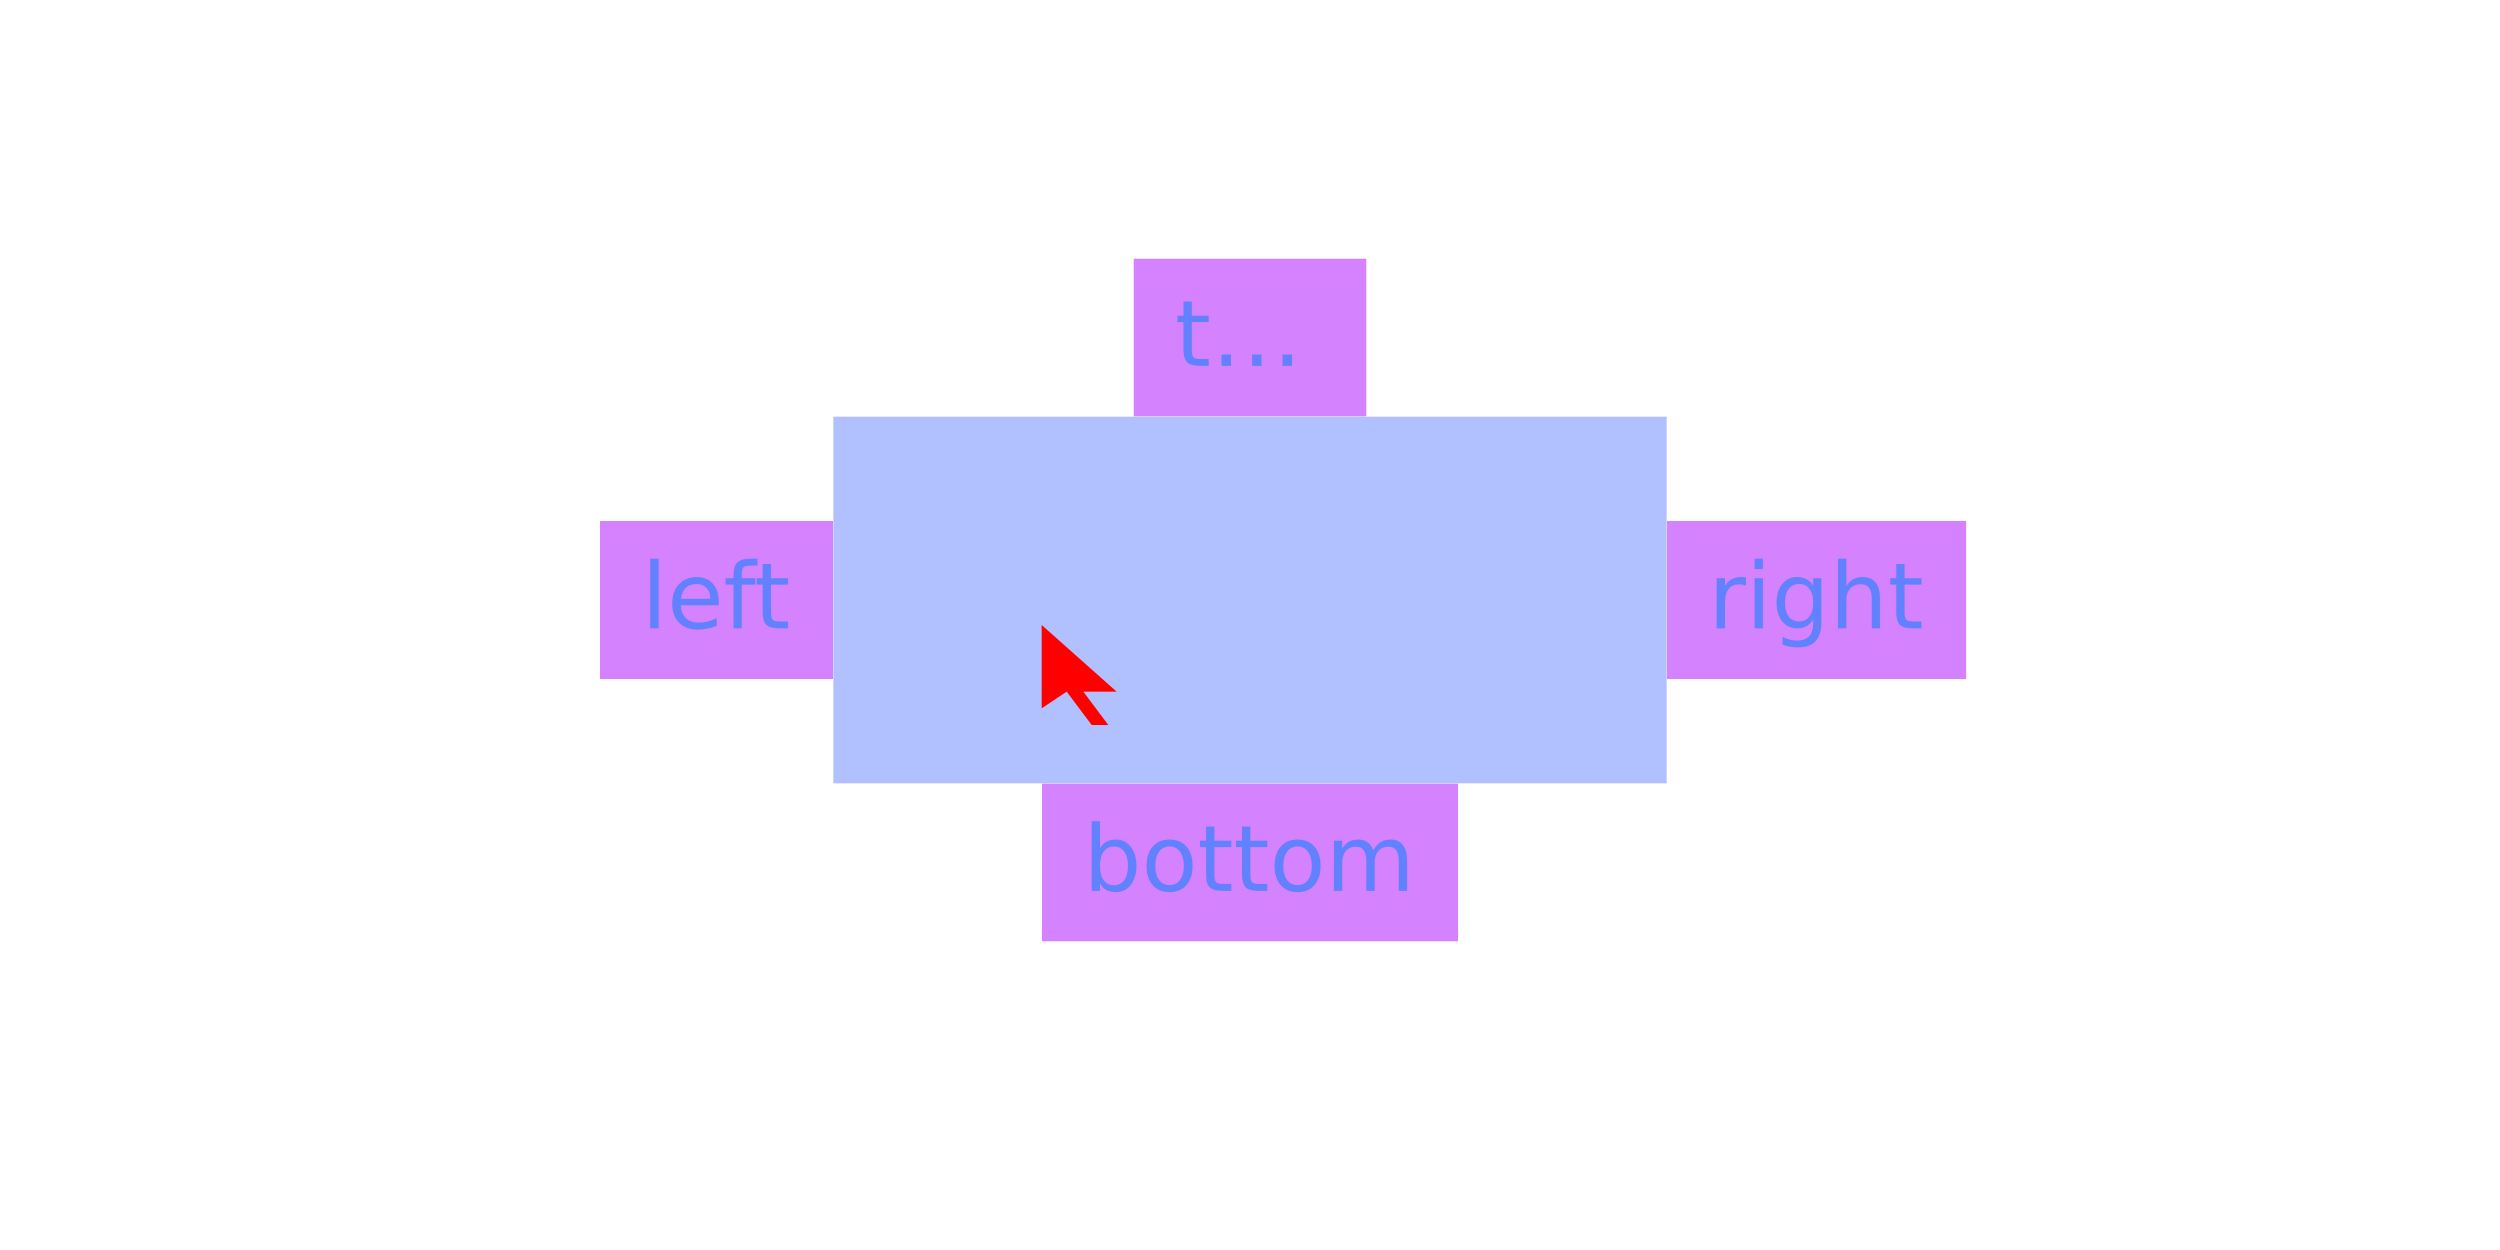
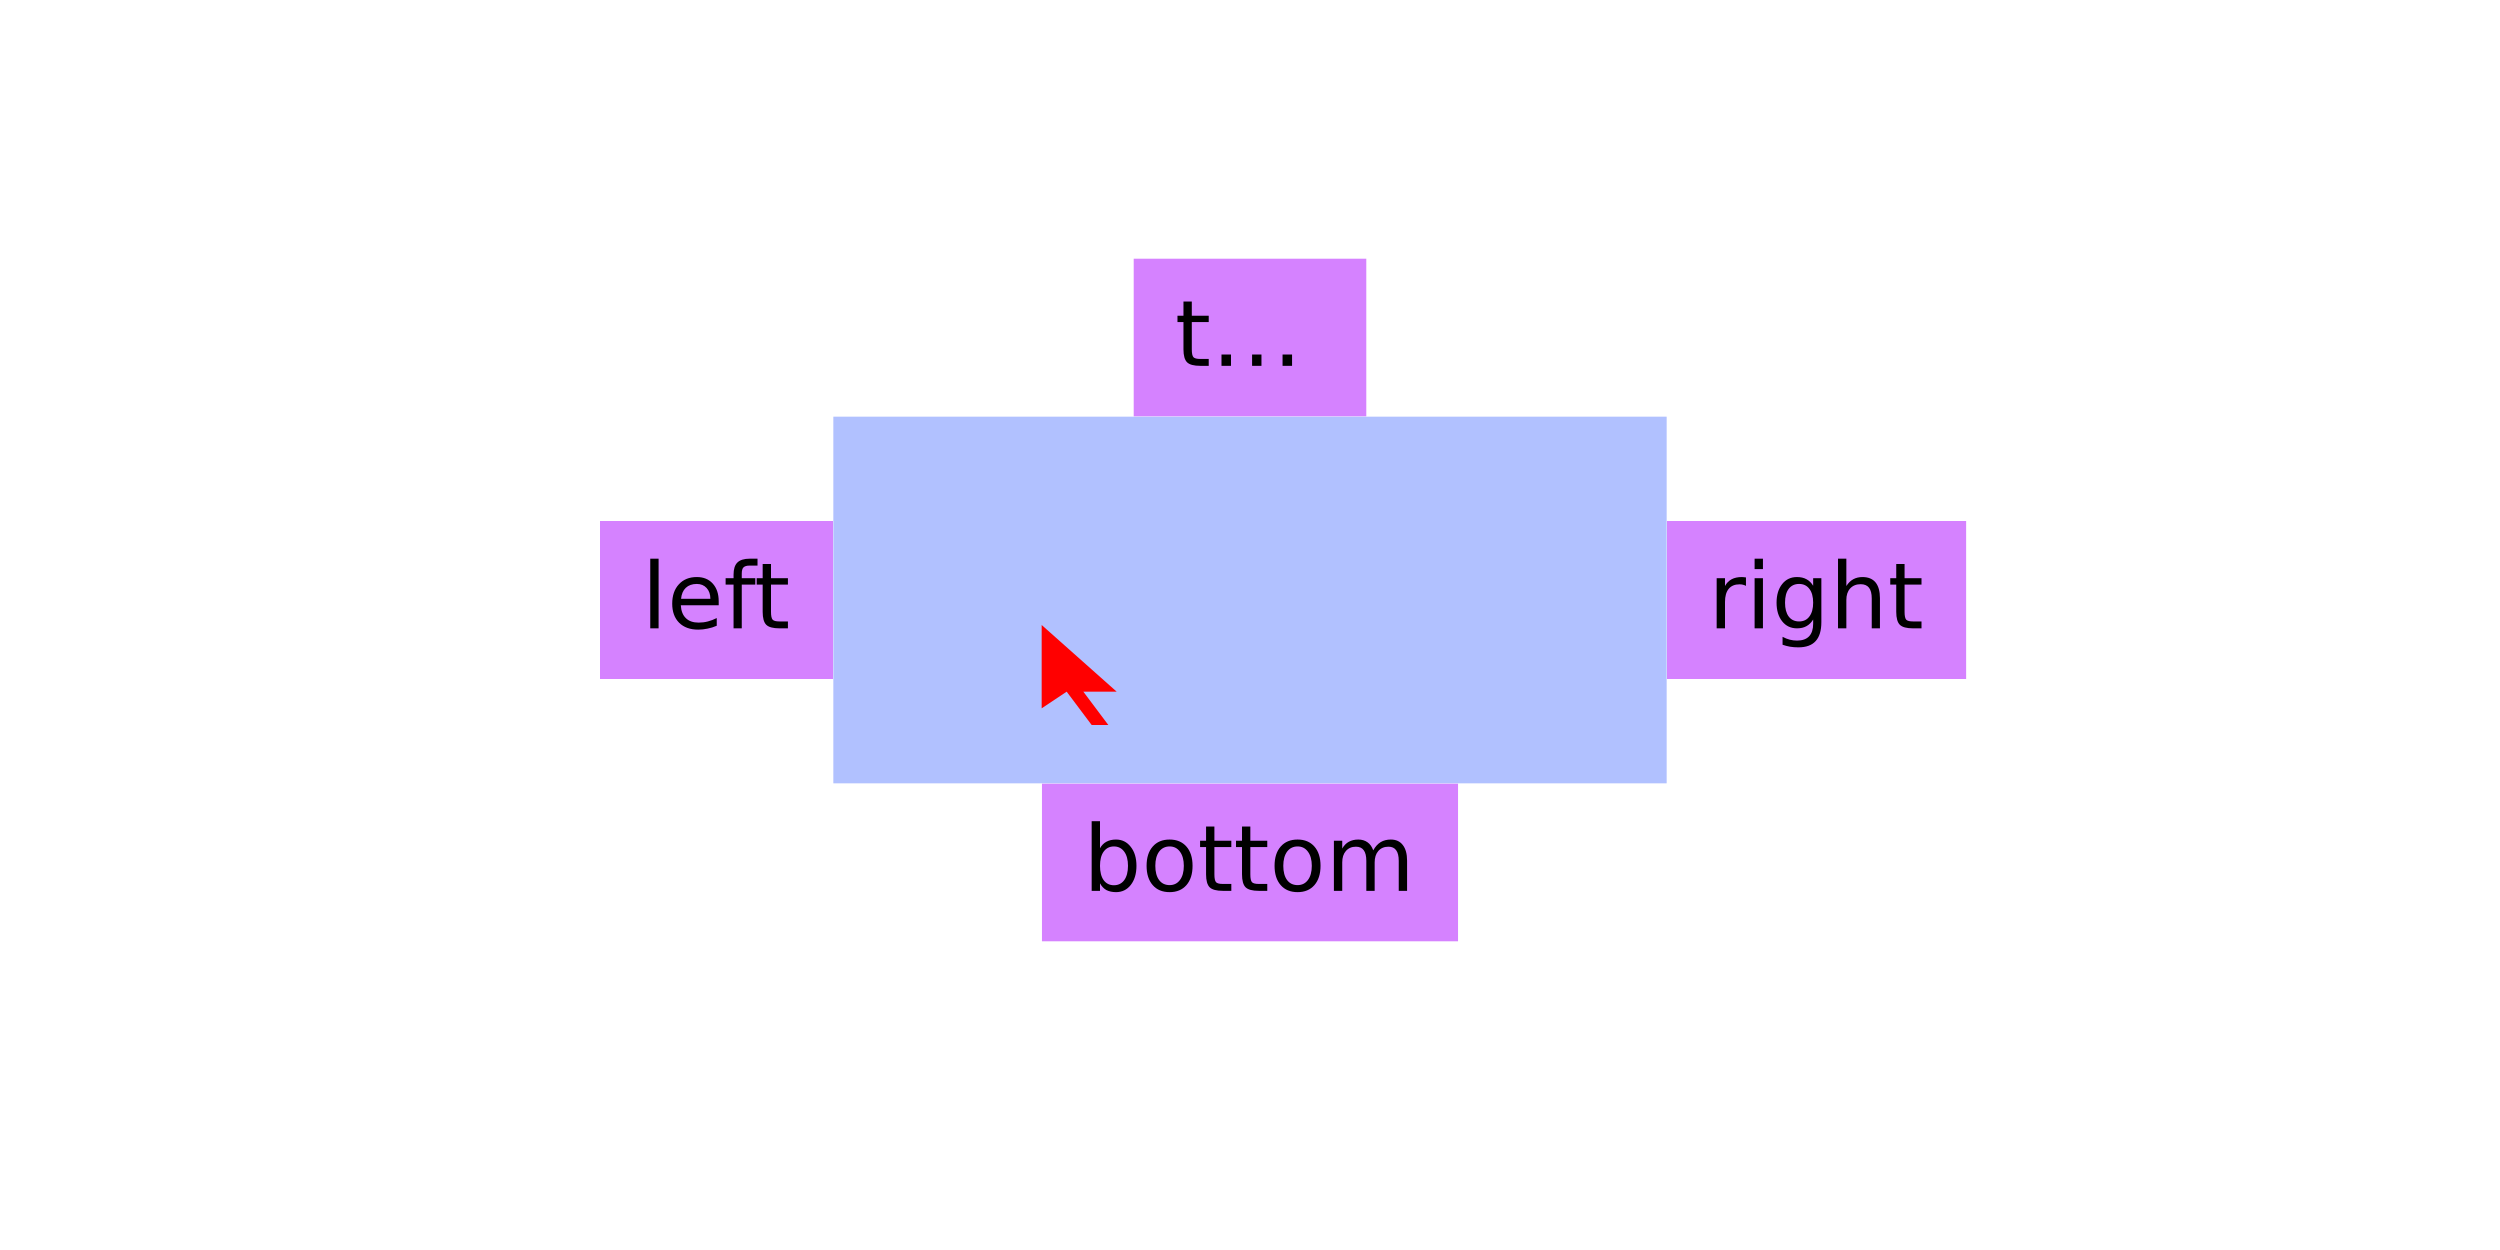
<svg xmlns="http://www.w3.org/2000/svg" xmlns:xlink="http://www.w3.org/1999/xlink" width="300pt" height="150pt" viewBox="0 0 300 150" version="1.1">
  <defs>
    <g>
      <symbol overflow="visible" id="glyph0-0">
        <path style="stroke:none;" d="M 0.547 1.938 L 0.547 -7.75 L 6.047 -7.75 L 6.047 1.938 Z M 1.172 1.328 L 5.438 1.328 L 5.438 -7.141 L 1.172 -7.141 Z M 1.172 1.328 " />
      </symbol>
      <symbol overflow="visible" id="glyph0-1">
        <path style="stroke:none;" d="M 1.031 -8.359 L 2.031 -8.359 L 2.031 0 L 1.031 0 Z M 1.031 -8.359 " />
      </symbol>
      <symbol overflow="visible" id="glyph0-2">
        <path style="stroke:none;" d="M 6.188 -3.25 L 6.188 -2.766 L 1.641 -2.766 C 1.68 -2.086 1.883 -1.57 2.25 -1.219 C 2.613 -0.863 3.125 -0.688 3.781 -0.688 C 4.164 -0.688 4.535 -0.734 4.891 -0.828 C 5.242 -0.922 5.598 -1.055 5.953 -1.234 L 5.953 -0.312 C 5.598 -0.156 5.234 -0.039 4.859 0.031 C 4.484 0.113 4.109 0.156 3.734 0.156 C 2.766 0.156 2 -0.117 1.438 -0.672 C 0.883 -1.234 0.609 -1.992 0.609 -2.953 C 0.609 -3.93 0.875 -4.707 1.406 -5.281 C 1.938 -5.863 2.656 -6.156 3.562 -6.156 C 4.363 -6.156 5 -5.895 5.469 -5.375 C 5.945 -4.852 6.188 -4.145 6.188 -3.25 Z M 5.188 -3.547 C 5.188 -4.086 5.035 -4.52 4.734 -4.844 C 4.441 -5.164 4.051 -5.328 3.562 -5.328 C 3.008 -5.328 2.566 -5.172 2.234 -4.859 C 1.91 -4.547 1.723 -4.109 1.672 -3.547 Z M 5.188 -3.547 " />
      </symbol>
      <symbol overflow="visible" id="glyph0-3">
        <path style="stroke:none;" d="M 4.078 -8.359 L 4.078 -7.531 L 3.141 -7.531 C 2.785 -7.531 2.535 -7.457 2.391 -7.312 C 2.254 -7.176 2.188 -6.922 2.188 -6.547 L 2.188 -6.016 L 3.812 -6.016 L 3.812 -5.25 L 2.188 -5.25 L 2.188 0 L 1.203 0 L 1.203 -5.25 L 0.25 -5.25 L 0.25 -6.016 L 1.203 -6.016 L 1.203 -6.438 C 1.203 -7.102 1.352 -7.586 1.656 -7.891 C 1.969 -8.203 2.461 -8.359 3.141 -8.359 Z M 4.078 -8.359 " />
      </symbol>
      <symbol overflow="visible" id="glyph0-4">
        <path style="stroke:none;" d="M 2.016 -7.719 L 2.016 -6.016 L 4.047 -6.016 L 4.047 -5.25 L 2.016 -5.25 L 2.016 -1.984 C 2.016 -1.492 2.082 -1.176 2.219 -1.031 C 2.352 -0.895 2.625 -0.828 3.031 -0.828 L 4.047 -0.828 L 4.047 0 L 3.031 0 C 2.27 0 1.742 -0.141 1.453 -0.422 C 1.16 -0.711 1.016 -1.234 1.016 -1.984 L 1.016 -5.25 L 0.297 -5.25 L 0.297 -6.016 L 1.016 -6.016 L 1.016 -7.719 Z M 2.016 -7.719 " />
      </symbol>
      <symbol overflow="visible" id="glyph0-5">
        <path style="stroke:none;" d="M 4.516 -5.094 C 4.41 -5.156 4.289 -5.203 4.156 -5.234 C 4.031 -5.266 3.891 -5.281 3.734 -5.281 C 3.172 -5.281 2.738 -5.098 2.438 -4.734 C 2.145 -4.367 2 -3.848 2 -3.172 L 2 0 L 1 0 L 1 -6.016 L 2 -6.016 L 2 -5.078 C 2.195 -5.441 2.461 -5.711 2.797 -5.891 C 3.129 -6.066 3.535 -6.156 4.016 -6.156 C 4.086 -6.156 4.16 -6.148 4.234 -6.141 C 4.316 -6.141 4.41 -6.129 4.516 -6.109 Z M 4.516 -5.094 " />
      </symbol>
      <symbol overflow="visible" id="glyph0-6">
        <path style="stroke:none;" d="M 1.031 -6.016 L 2.031 -6.016 L 2.031 0 L 1.031 0 Z M 1.031 -8.359 L 2.031 -8.359 L 2.031 -7.109 L 1.031 -7.109 Z M 1.031 -8.359 " />
      </symbol>
      <symbol overflow="visible" id="glyph0-7">
        <path style="stroke:none;" d="M 5 -3.078 C 5 -3.797 4.848 -4.348 4.547 -4.734 C 4.254 -5.129 3.844 -5.328 3.312 -5.328 C 2.781 -5.328 2.363 -5.129 2.062 -4.734 C 1.77 -4.348 1.625 -3.797 1.625 -3.078 C 1.625 -2.367 1.77 -1.816 2.062 -1.422 C 2.363 -1.023 2.781 -0.828 3.312 -0.828 C 3.844 -0.828 4.254 -1.023 4.547 -1.422 C 4.848 -1.816 5 -2.367 5 -3.078 Z M 5.984 -0.75 C 5.984 0.281 5.754 1.039 5.297 1.531 C 4.848 2.031 4.156 2.281 3.219 2.281 C 2.863 2.281 2.531 2.254 2.219 2.203 C 1.914 2.148 1.617 2.07 1.328 1.969 L 1.328 1.016 C 1.617 1.172 1.906 1.285 2.188 1.359 C 2.469 1.43 2.758 1.469 3.062 1.469 C 3.707 1.469 4.191 1.297 4.516 0.953 C 4.836 0.617 5 0.113 5 -0.562 L 5 -1.062 C 4.789 -0.707 4.523 -0.441 4.203 -0.266 C 3.891 -0.086 3.508 0 3.062 0 C 2.32 0 1.727 -0.281 1.281 -0.844 C 0.832 -1.406 0.609 -2.148 0.609 -3.078 C 0.609 -4.004 0.832 -4.75 1.281 -5.312 C 1.727 -5.875 2.32 -6.156 3.062 -6.156 C 3.508 -6.156 3.891 -6.066 4.203 -5.891 C 4.523 -5.723 4.789 -5.461 5 -5.109 L 5 -6.016 L 5.984 -6.016 Z M 5.984 -0.75 " />
      </symbol>
      <symbol overflow="visible" id="glyph0-8">
        <path style="stroke:none;" d="M 6.031 -3.625 L 6.031 0 L 5.047 0 L 5.047 -3.594 C 5.047 -4.164 4.938 -4.594 4.719 -4.875 C 4.5 -5.156 4.164 -5.297 3.719 -5.297 C 3.188 -5.297 2.766 -5.125 2.453 -4.781 C 2.148 -4.445 2 -3.988 2 -3.406 L 2 0 L 1 0 L 1 -8.359 L 2 -8.359 L 2 -5.078 C 2.227 -5.441 2.504 -5.711 2.828 -5.891 C 3.148 -6.066 3.52 -6.156 3.938 -6.156 C 4.625 -6.156 5.145 -5.941 5.5 -5.516 C 5.852 -5.086 6.031 -4.457 6.031 -3.625 Z M 6.031 -3.625 " />
      </symbol>
      <symbol overflow="visible" id="glyph0-9">
        <path style="stroke:none;" d="M 5.359 -3 C 5.359 -3.727 5.207 -4.297 4.906 -4.703 C 4.602 -5.117 4.191 -5.328 3.672 -5.328 C 3.148 -5.328 2.738 -5.117 2.438 -4.703 C 2.145 -4.297 2 -3.727 2 -3 C 2 -2.27 2.145 -1.695 2.438 -1.281 C 2.738 -0.875 3.148 -0.672 3.672 -0.672 C 4.191 -0.672 4.602 -0.875 4.906 -1.281 C 5.207 -1.695 5.359 -2.27 5.359 -3 Z M 2 -5.109 C 2.195 -5.461 2.453 -5.723 2.766 -5.891 C 3.086 -6.066 3.473 -6.156 3.922 -6.156 C 4.648 -6.156 5.238 -5.863 5.688 -5.281 C 6.145 -4.707 6.375 -3.945 6.375 -3 C 6.375 -2.051 6.145 -1.285 5.688 -0.703 C 5.238 -0.129 4.648 0.156 3.922 0.156 C 3.473 0.156 3.086 0.07 2.766 -0.094 C 2.453 -0.27 2.195 -0.539 2 -0.906 L 2 0 L 1 0 L 1 -8.359 L 2 -8.359 Z M 2 -5.109 " />
      </symbol>
      <symbol overflow="visible" id="glyph0-10">
        <path style="stroke:none;" d="M 3.375 -5.328 C 2.844 -5.328 2.422 -5.117 2.109 -4.703 C 1.805 -4.285 1.656 -3.719 1.656 -3 C 1.656 -2.281 1.805 -1.711 2.109 -1.297 C 2.41 -0.891 2.832 -0.688 3.375 -0.688 C 3.895 -0.688 4.305 -0.891 4.609 -1.297 C 4.922 -1.711 5.078 -2.281 5.078 -3 C 5.078 -3.719 4.922 -4.285 4.609 -4.703 C 4.305 -5.117 3.895 -5.328 3.375 -5.328 Z M 3.375 -6.156 C 4.227 -6.156 4.898 -5.875 5.391 -5.312 C 5.879 -4.758 6.125 -3.988 6.125 -3 C 6.125 -2.02 5.879 -1.25 5.391 -0.688 C 4.898 -0.125 4.227 0.156 3.375 0.156 C 2.508 0.156 1.832 -0.125 1.344 -0.688 C 0.852 -1.25 0.609 -2.02 0.609 -3 C 0.609 -3.988 0.852 -4.758 1.344 -5.312 C 1.832 -5.875 2.508 -6.156 3.375 -6.156 Z M 3.375 -6.156 " />
      </symbol>
      <symbol overflow="visible" id="glyph0-11">
        <path style="stroke:none;" d="M 5.719 -4.859 C 5.969 -5.305 6.266 -5.633 6.609 -5.844 C 6.953 -6.051 7.359 -6.156 7.828 -6.156 C 8.453 -6.156 8.93 -5.938 9.266 -5.5 C 9.609 -5.062 9.781 -4.438 9.781 -3.625 L 9.781 0 L 8.781 0 L 8.781 -3.594 C 8.781 -4.176 8.676 -4.602 8.469 -4.875 C 8.27 -5.156 7.961 -5.297 7.547 -5.297 C 7.035 -5.297 6.629 -5.125 6.328 -4.781 C 6.035 -4.445 5.891 -3.988 5.891 -3.406 L 5.891 0 L 4.891 0 L 4.891 -3.594 C 4.891 -4.176 4.785 -4.602 4.578 -4.875 C 4.379 -5.156 4.066 -5.297 3.641 -5.297 C 3.141 -5.297 2.738 -5.125 2.438 -4.781 C 2.145 -4.445 2 -3.988 2 -3.406 L 2 0 L 1 0 L 1 -6.016 L 2 -6.016 L 2 -5.078 C 2.219 -5.453 2.484 -5.723 2.797 -5.891 C 3.117 -6.066 3.492 -6.156 3.922 -6.156 C 4.359 -6.156 4.727 -6.047 5.031 -5.828 C 5.344 -5.609 5.57 -5.285 5.719 -4.859 Z M 5.719 -4.859 " />
      </symbol>
      <symbol overflow="visible" id="glyph0-12">
        <path style="stroke:none;" d="M 4.938 -1.359 L 6.062 -1.359 L 6.062 0 L 4.938 0 Z M 8.594 -1.359 L 9.734 -1.359 L 9.734 0 L 8.594 0 Z M 1.266 -1.359 L 2.406 -1.359 L 2.406 0 L 1.266 0 Z M 1.266 -1.359 " />
      </symbol>
    </g>
    <clipPath id="clip1">
      <path d="M 72 62.5 L 100 62.5 L 100 81.5 L 72 81.5 Z M 72 62.5 " />
    </clipPath>
    <clipPath id="clip3">
      <path d="M 0 0.5 L 28 0.5 L 28 19.5 L 0 19.5 Z M 0 0.5 " />
    </clipPath>
    <clipPath id="clip2">
      <rect width="28" height="20" />
    </clipPath>
    <filter id="alpha" filterUnits="objectBoundingBox" x="0%" y="0%" width="100%" height="100%">
      <feColorMatrix type="matrix" in="SourceGraphic" values="0 0 0 0 1 0 0 0 0 1 0 0 0 0 1 0 0 0 1 0" />
    </filter>
    <g id="surface14" clip-path="url(#clip2)" filter="url(#alpha)">
      <g clip-path="url(#clip3)" clip-rule="nonzero">
        <path style=" stroke:none;fill-rule:nonzero;fill:rgb(0%,0%,0%);fill-opacity:1;" d="M 0 0.5 L 28 0.5 L 28 19.5 L 0 19.5 Z M 0 0.5 " />
      </g>
    </g>
    <mask id="mask0">
      <use xlink:href="#surface14" />
    </mask>
    <clipPath id="clip5">
      <path d="M 0 0.5 L 28 0.5 L 28 19.5 L 0 19.5 Z M 0 0.5 " />
    </clipPath>
    <clipPath id="clip4">
      <rect width="28" height="20" />
    </clipPath>
    <g id="surface15" clip-path="url(#clip4)">
      <g clip-path="url(#clip5)" clip-rule="nonzero">
        <path style=" stroke:none;fill-rule:nonzero;fill:rgb(66.667%,0%,100%);fill-opacity:0.49;" d="M 0 0.5 L 28 0.5 L 28 19.5 L 0 19.5 Z M 0 0.5 " />
      </g>
-       <g style="fill:rgb(38.039%,50.588%,100%);fill-opacity:1;">
+       <g style="fill:rgb(0%,0%,0%);fill-opacity:1;">
        <use xlink:href="#glyph0-1" x="5" y="13.401" />
        <use xlink:href="#glyph0-2" x="8.057" y="13.401" />
        <use xlink:href="#glyph0-3" x="14.824" y="13.401" />
        <use xlink:href="#glyph0-4" x="18.504" y="13.401" />
      </g>
    </g>
    <clipPath id="clip6">
      <path d="M 200 62.5 L 236 62.5 L 236 81.5 L 200 81.5 Z M 200 62.5 " />
    </clipPath>
    <clipPath id="clip8">
      <path d="M 0 0.5 L 36 0.5 L 36 19.5 L 0 19.5 Z M 0 0.5 " />
    </clipPath>
    <clipPath id="clip7">
      <rect width="36" height="20" />
    </clipPath>
    <g id="surface20" clip-path="url(#clip7)" filter="url(#alpha)">
      <g clip-path="url(#clip8)" clip-rule="nonzero">
        <path style=" stroke:none;fill-rule:nonzero;fill:rgb(0%,0%,0%);fill-opacity:1;" d="M 0 0.5 L 36 0.5 L 36 19.5 L 0 19.5 Z M 0 0.5 " />
      </g>
    </g>
    <mask id="mask1">
      <use xlink:href="#surface20" />
    </mask>
    <clipPath id="clip10">
      <path d="M 0 0.5 L 36 0.5 L 36 19.5 L 0 19.5 Z M 0 0.5 " />
    </clipPath>
    <clipPath id="clip9">
      <rect width="36" height="20" />
    </clipPath>
    <g id="surface21" clip-path="url(#clip9)">
      <g clip-path="url(#clip10)" clip-rule="nonzero">
        <path style=" stroke:none;fill-rule:nonzero;fill:rgb(66.667%,0%,100%);fill-opacity:0.49;" d="M 0 0.5 L 36 0.5 L 36 19.5 L 0 19.5 Z M 0 0.5 " />
      </g>
-       <g style="fill:rgb(38.039%,50.588%,100%);fill-opacity:1;">
+       <g style="fill:rgb(0%,0%,0%);fill-opacity:1;">
        <use xlink:href="#glyph0-5" x="5" y="13.401" />
        <use xlink:href="#glyph0-6" x="9.522" y="13.401" />
        <use xlink:href="#glyph0-7" x="12.579" y="13.401" />
        <use xlink:href="#glyph0-8" x="19.562" y="13.401" />
        <use xlink:href="#glyph0-4" x="26.533" y="13.401" />
      </g>
    </g>
    <clipPath id="clip11">
      <rect width="50" height="19" />
    </clipPath>
    <g id="surface26" clip-path="url(#clip11)" filter="url(#alpha)">
      <rect x="0" y="0" width="50" height="19" style="fill:rgb(0%,0%,0%);fill-opacity:1;stroke:none;" />
    </g>
    <mask id="mask2">
      <use xlink:href="#surface26" />
    </mask>
    <clipPath id="clip12">
      <rect width="50" height="19" />
    </clipPath>
    <g id="surface27" clip-path="url(#clip12)">
      <rect x="0" y="0" width="50" height="19" style="fill:rgb(66.667%,0%,100%);fill-opacity:0.49;stroke:none;" />
-       <g style="fill:rgb(38.039%,50.588%,100%);fill-opacity:1;">
+       <g style="fill:rgb(0%,0%,0%);fill-opacity:1;">
        <use xlink:href="#glyph0-9" x="5" y="12.901" />
        <use xlink:href="#glyph0-10" x="11.982" y="12.901" />
        <use xlink:href="#glyph0-4" x="18.712" y="12.901" />
        <use xlink:href="#glyph0-4" x="23.025" y="12.901" />
        <use xlink:href="#glyph0-10" x="27.339" y="12.901" />
        <use xlink:href="#glyph0-11" x="34.068" y="12.901" />
      </g>
    </g>
    <clipPath id="clip13">
      <rect width="28" height="19" />
    </clipPath>
    <g id="surface32" clip-path="url(#clip13)" filter="url(#alpha)">
      <rect x="0" y="0" width="28" height="19" style="fill:rgb(0%,0%,0%);fill-opacity:1;stroke:none;" />
    </g>
    <mask id="mask3">
      <use xlink:href="#surface32" />
    </mask>
    <clipPath id="clip14">
      <rect width="28" height="19" />
    </clipPath>
    <g id="surface33" clip-path="url(#clip14)">
      <rect x="0" y="0" width="28" height="19" style="fill:rgb(66.667%,0%,100%);fill-opacity:0.49;stroke:none;" />
-       <g style="fill:rgb(38.039%,50.588%,100%);fill-opacity:1;">
+       <g style="fill:rgb(0%,0%,0%);fill-opacity:1;">
        <use xlink:href="#glyph0-4" x="5" y="12.901" />
      </g>
-       <g style="fill:rgb(38.039%,50.588%,100%);fill-opacity:1;">
+       <g style="fill:rgb(0%,0%,0%);fill-opacity:1;">
        <use xlink:href="#glyph0-12" x="9.313" y="12.901" />
      </g>
    </g>
  </defs>
  <g id="surface7">
    <path style=" stroke:none;fill-rule:nonzero;fill:rgb(38.039%,50.588%,100%);fill-opacity:0.49;" d="M 100 50 L 200 50 L 200 94 L 100 94 Z M 100 50 " />
    <g clip-path="url(#clip1)" clip-rule="nonzero">
      <use xlink:href="#surface15" transform="matrix(1,0,0,1,72,62)" mask="url(#mask0)" />
    </g>
    <g clip-path="url(#clip6)" clip-rule="nonzero">
      <use xlink:href="#surface21" transform="matrix(1,0,0,1,200,62)" mask="url(#mask1)" />
    </g>
    <use xlink:href="#surface27" transform="matrix(1,0,0,1,125,94)" mask="url(#mask2)" />
    <use xlink:href="#surface33" transform="matrix(1,0,0,1,136,31)" mask="url(#mask3)" />
    <path style=" stroke:none;fill-rule:nonzero;fill:rgb(100%,0%,0%);fill-opacity:1;" d="M 125 75 L 125 85 L 128 83 L 131 87 L 133 87 L 130 83 L 134 83 Z M 125 75 " />
  </g>
</svg>
